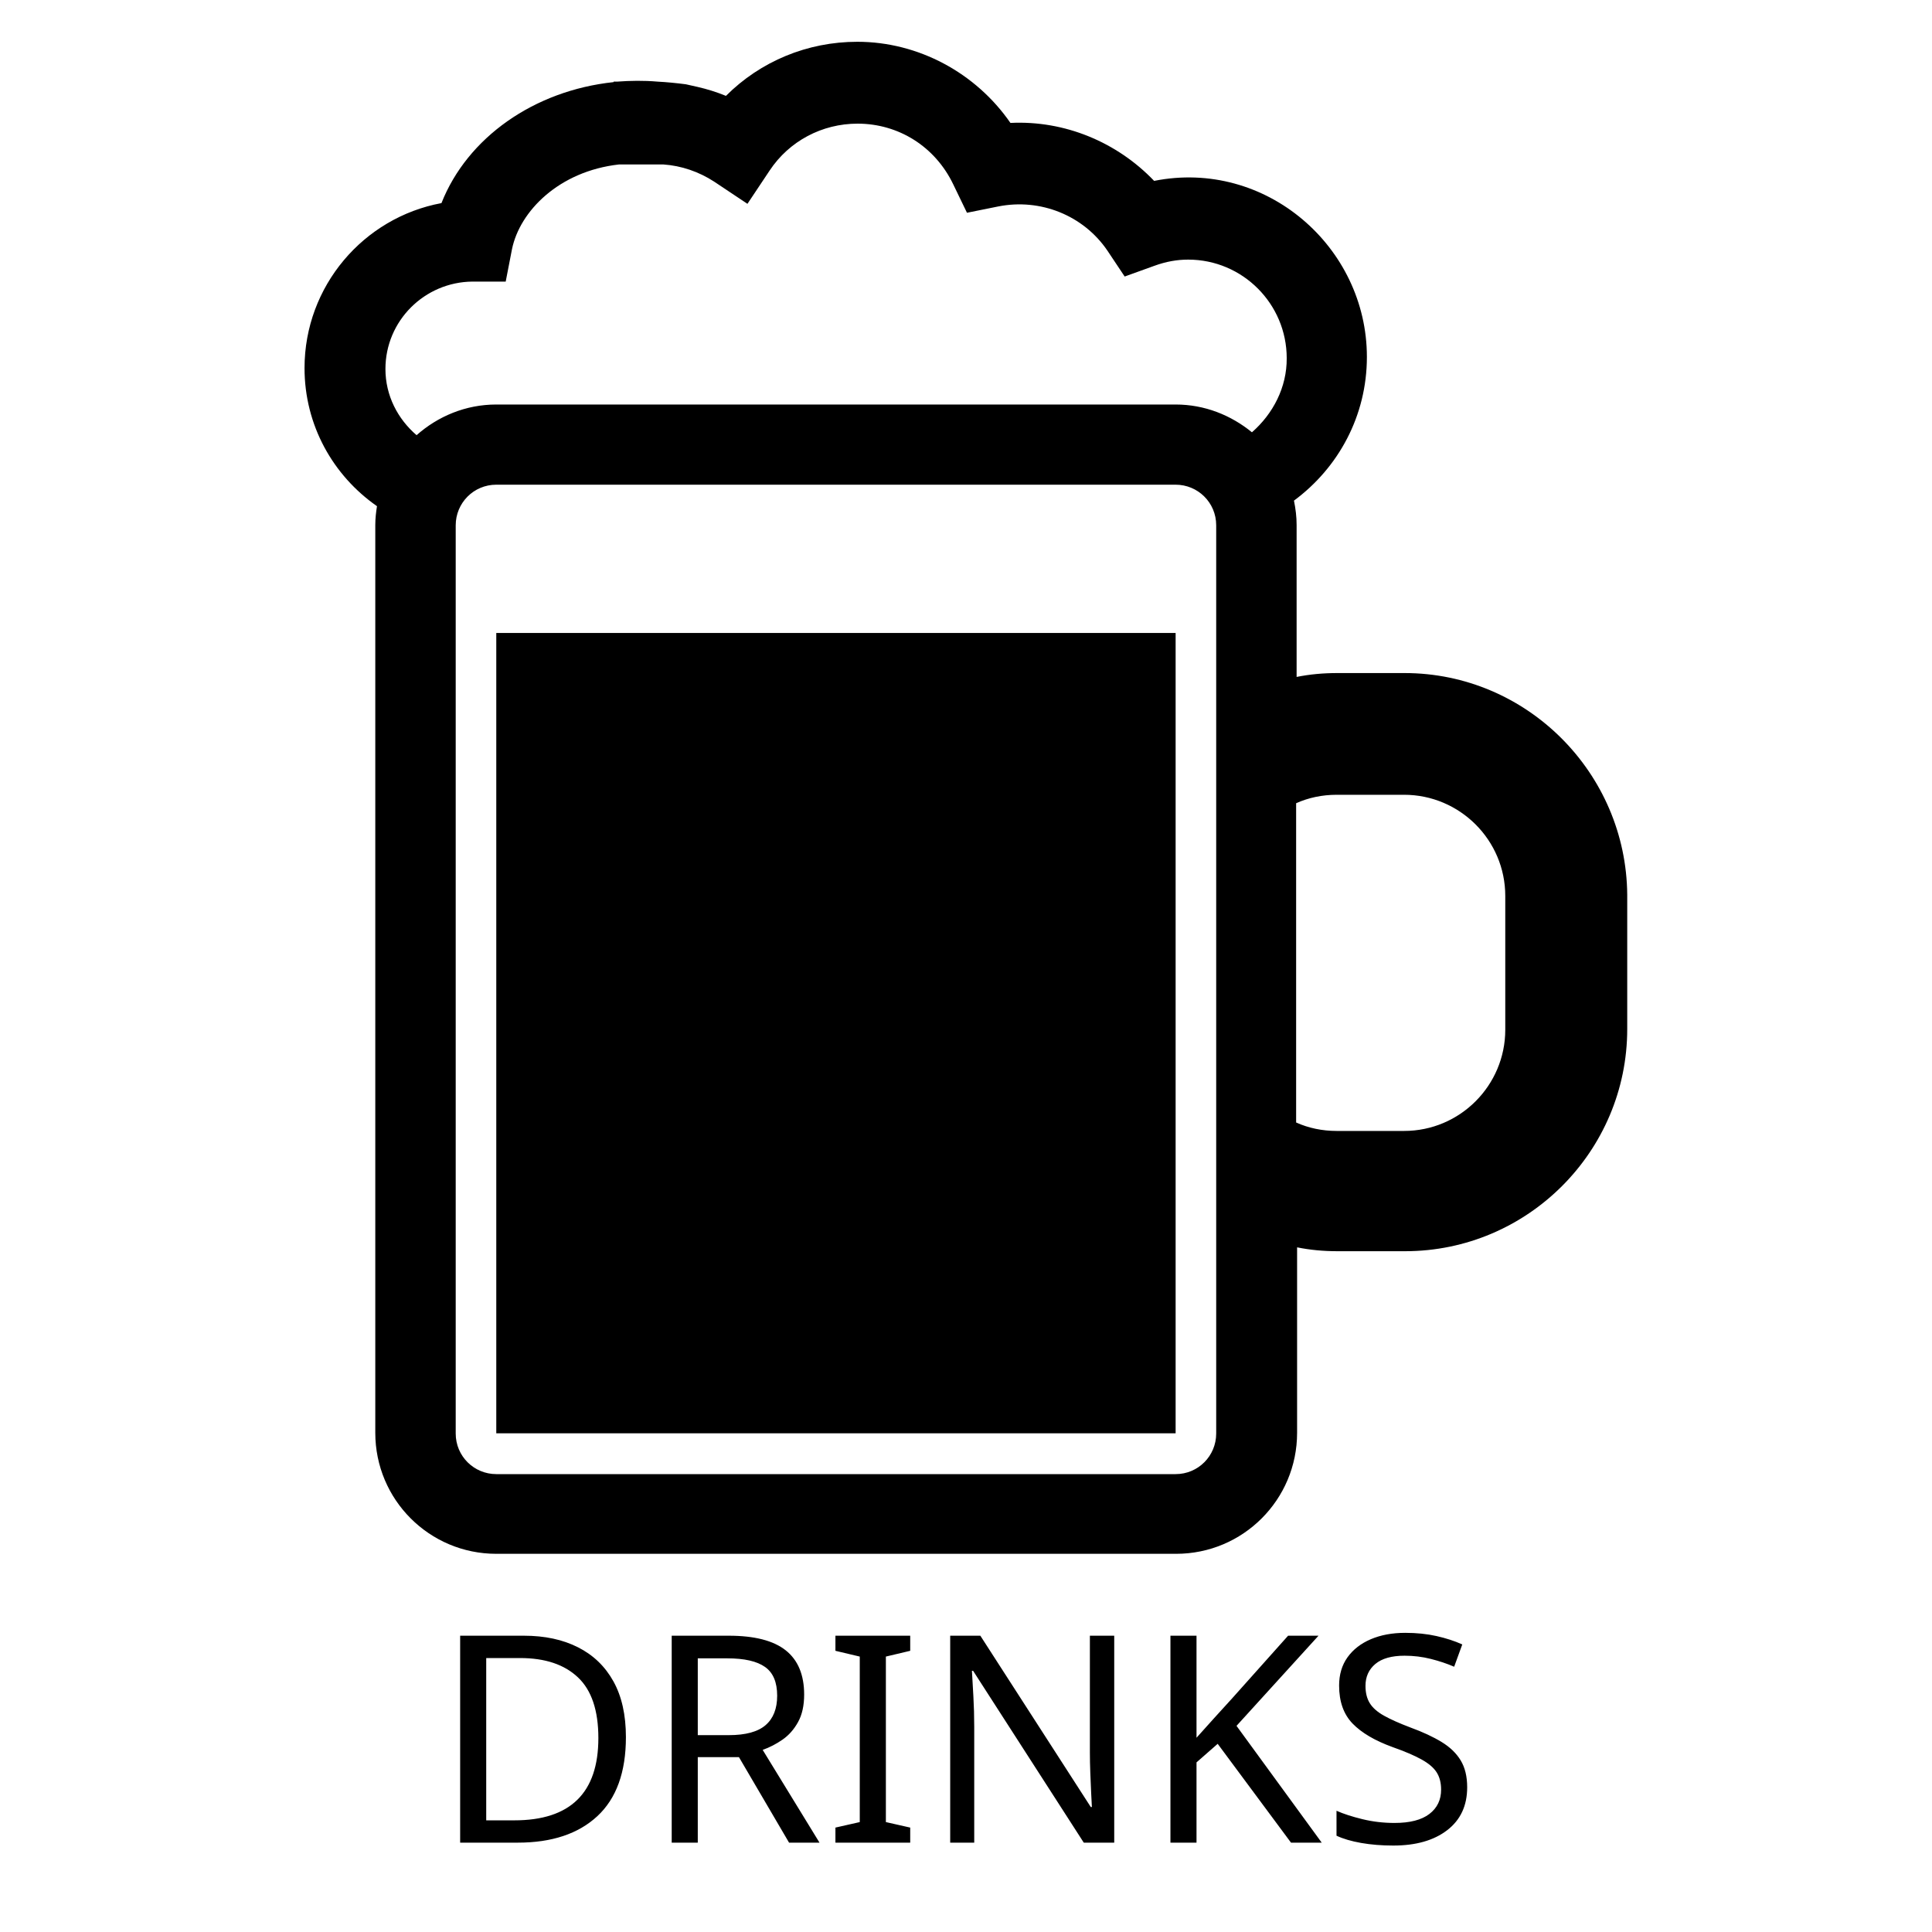
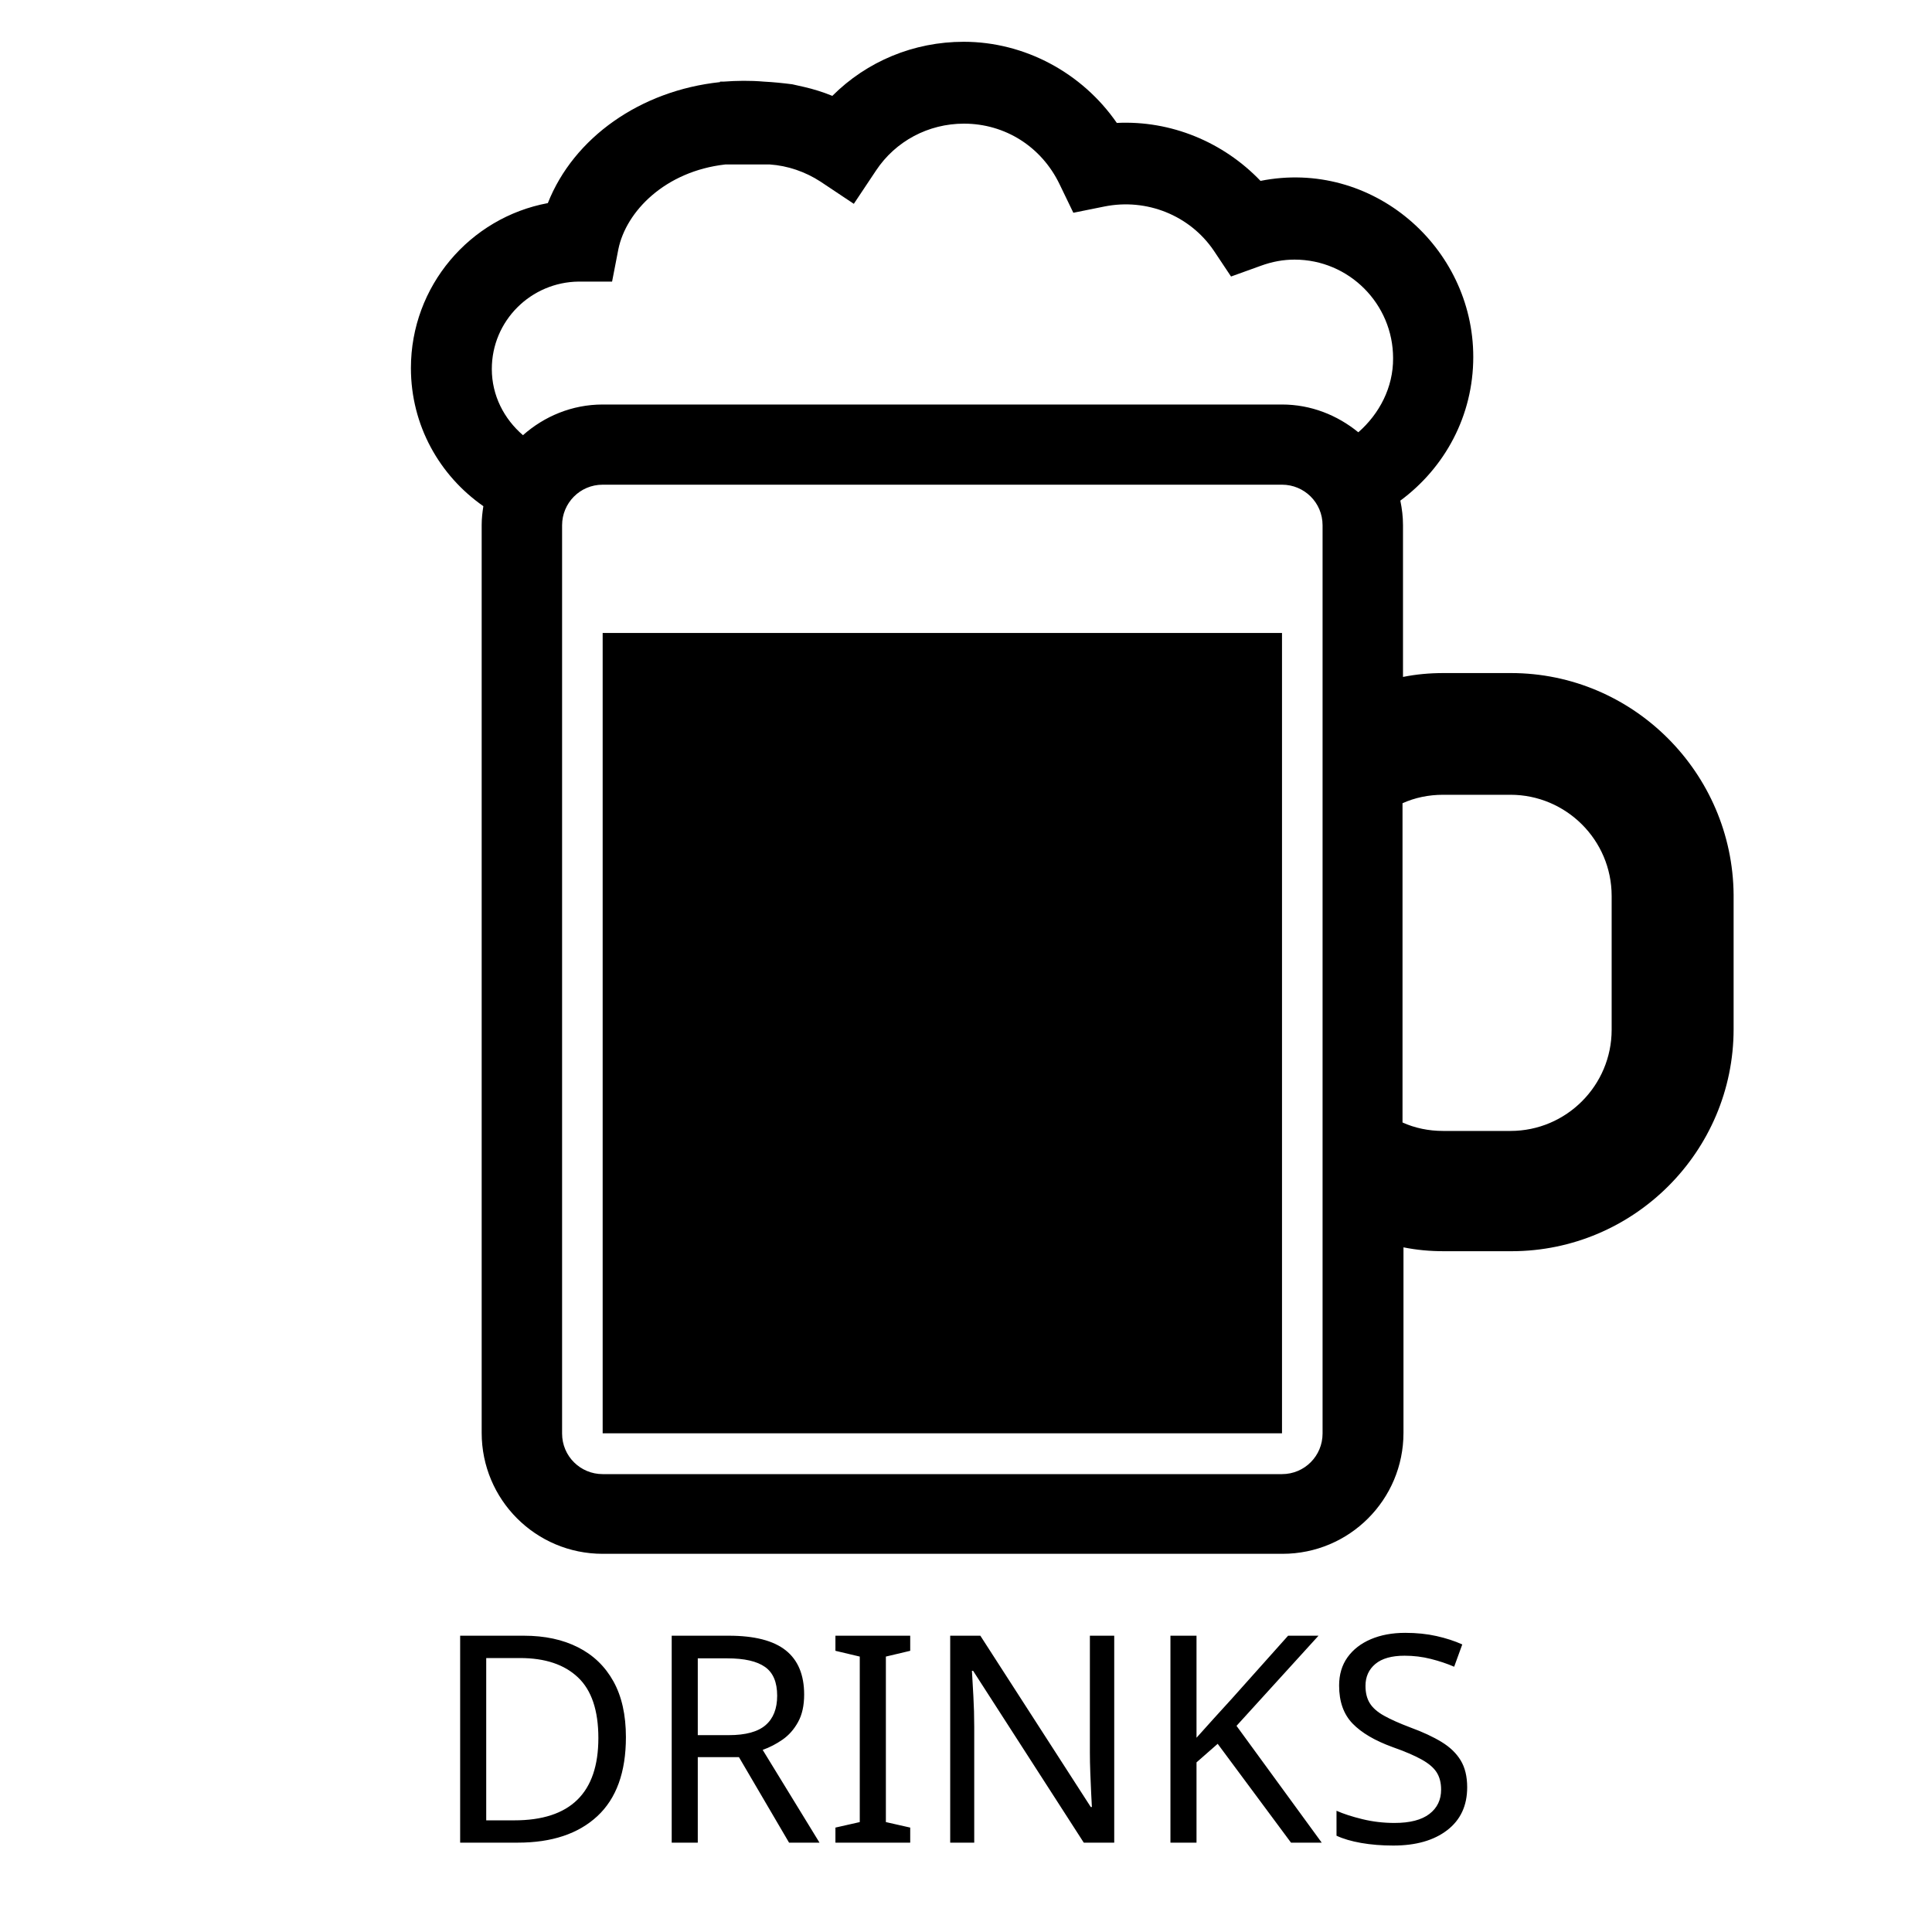
- <svg xmlns="http://www.w3.org/2000/svg" version="1.1" id="Layer_1" x="0px" y="0px" viewBox="0 0 800 800" enable-background="new 0 0 800 800" xml:space="preserve">
+ <svg xmlns="http://www.w3.org/2000/svg" version="1.1" id="Layer_1" x="0px" y="0px" width="800px" height="800px" viewBox="0 0 800 800" enable-background="new 0 0 800 800" xml:space="preserve">
  <g>
    <g>
      <g>
-         <path d="M581.6,278.7h-27.9c-5.8,0-11.3,0.5-16.8,1.6v-62.9c0-3.4-0.4-6.7-1.1-10.1c18.4-13.6,30.2-35.1,30.2-59.5     c0-45.6-41.9-82.1-88.1-72.9c-15.4-16.1-37.1-25.1-59.5-24c-14.3-20.7-38.1-33.6-63.4-33.6c-20.7,0-40.1,8.1-54.4,22.4     c-3.9-1.6-7.8-2.8-11.7-3.7l-4.9-1.1c-3.9-0.5-7.8-0.9-11.7-1.1c-5.8-0.5-11.3-0.4-16.8,0h-1.4v0.2c-33,3.5-60.6,23-71.3,50.1     c-32.3,6-56.7,34.4-56.7,68.3c0,23.7,11.8,44.5,30,57.2c-0.4,2.5-0.7,5.1-0.7,7.8v375.9c0,27.7,22.4,50.1,50.1,50.1H487     c27.7,0,50.1-22.4,50.1-50.1v-76.8c5.5,1.1,10.9,1.6,16.8,1.6h27.9c50.7,0,92-41.3,92-92v-55.6     C673.4,320.1,632.3,278.7,581.6,278.7z M503.6,593.6c0,9.2-7.4,16.8-16.8,16.8H205.5c-9.2,0-16.8-7.4-16.8-16.8V217.5     c0-9.2,7.4-16.8,16.8-16.8h281.3c9.2,0,16.8,7.4,16.8,16.8V593.6z M518.4,179L518.4,179c-8.7-7.1-19.6-11.5-31.6-11.5H205.5     c-12.7,0-24.2,4.9-33,12.7c-7.8-6.7-12.9-16.4-12.9-27.4c0-20,16.2-36,36-36.2h13.8l2.6-13.4c3.2-15.7,19.4-32.3,44.3-35.1h18.4     c7.4,0.5,14.7,3,21,7.1l13.8,9.2l9.2-13.8c8.1-12.2,21.7-19.4,36.4-19.4c17,0,32.1,9.5,39.6,25.1l5.7,11.8l12.9-2.6     c17.5-3.5,35.3,3.7,45.2,18.2l7.2,10.8l12.2-4.4c4.9-1.8,9.5-2.6,14.1-2.6c22.6,0,40.8,18.4,40.8,40.8     C532.9,160.4,527.1,171.4,518.4,179z M623.3,426.4c0,23-18.7,41.9-41.9,41.9h-27.9c-6,0-11.7-1.2-16.8-3.5V332.6     c5.1-2.3,10.8-3.5,16.8-3.5h27.9c23,0,41.9,18.7,41.9,41.9V426.4z" />
-         <rect x="205.5" y="262.1" width="281.3" height="331.4" />
+         <path d="M625.649,278.7H597.75c-5.8,0-11.3,0.5-16.8,1.6v-62.9c0-3.4-0.4-6.7-1.101-10.1c18.4-13.6,30.2-35.1,30.2-59.5     c0-45.6-41.9-82.1-88.1-72.9c-15.4-16.1-37.101-25.1-59.5-24c-14.301-20.7-38.101-33.6-63.4-33.6c-20.7,0-40.1,8.1-54.399,22.4     c-3.9-1.6-7.801-2.8-11.7-3.7l-4.9-1.1c-3.899-0.5-7.8-0.9-11.7-1.1c-5.8-0.5-11.3-0.4-16.8,0h-1.399V34     c-33,3.5-60.601,23-71.301,50.1c-32.3,6-56.699,34.4-56.699,68.3c0,23.7,11.8,44.5,30,57.2c-0.4,2.5-0.7,5.1-0.7,7.8v375.9     c0,27.7,22.399,50.101,50.1,50.101h281.5c27.7,0,50.1-22.4,50.1-50.101v-76.8c5.5,1.1,10.9,1.6,16.801,1.6h27.899     c50.7,0,92-41.3,92-92v-55.6C717.45,320.1,676.35,278.7,625.649,278.7z M547.649,593.6c0,9.2-7.399,16.801-16.8,16.801h-281.3     c-9.2,0-16.8-7.4-16.8-16.801V217.5c0-9.2,7.4-16.8,16.8-16.8h281.3c9.2,0,16.8,7.4,16.8,16.8V593.6z M562.45,179L562.45,179     c-8.7-7.1-19.601-11.5-31.601-11.5h-281.3c-12.7,0-24.2,4.9-33,12.7c-7.8-6.7-12.899-16.4-12.899-27.4c0-20,16.199-36,36-36.2     h13.8l2.6-13.4c3.2-15.7,19.4-32.3,44.3-35.1h18.4c7.4,0.5,14.7,3,21,7.1l13.8,9.2l9.2-13.8c8.1-12.2,21.7-19.4,36.399-19.4     c17,0,32.101,9.5,39.601,25.1l5.7,11.8l12.899-2.6c17.5-3.5,35.3,3.7,45.2,18.2l7.2,10.8l12.2-4.4c4.899-1.8,9.5-2.6,14.1-2.6     c22.6,0,40.8,18.4,40.8,40.8C576.95,160.4,571.149,171.4,562.45,179z M667.35,426.4c0,23-18.7,41.899-41.899,41.899h-27.9     c-6,0-11.7-1.2-16.8-3.5V332.6c5.1-2.3,10.8-3.5,16.8-3.5h27.9c23,0,41.899,18.7,41.899,41.9V426.4z" />
+         <rect x="249.55" y="262.1" width="281.3" height="331.4" />
      </g>
    </g>
  </g>
  <text transform="matrix(1 0 0 1 178.8965 763)" font-family="'Futura-Medium'" font-size="120">DRINKS</text>
</svg>
